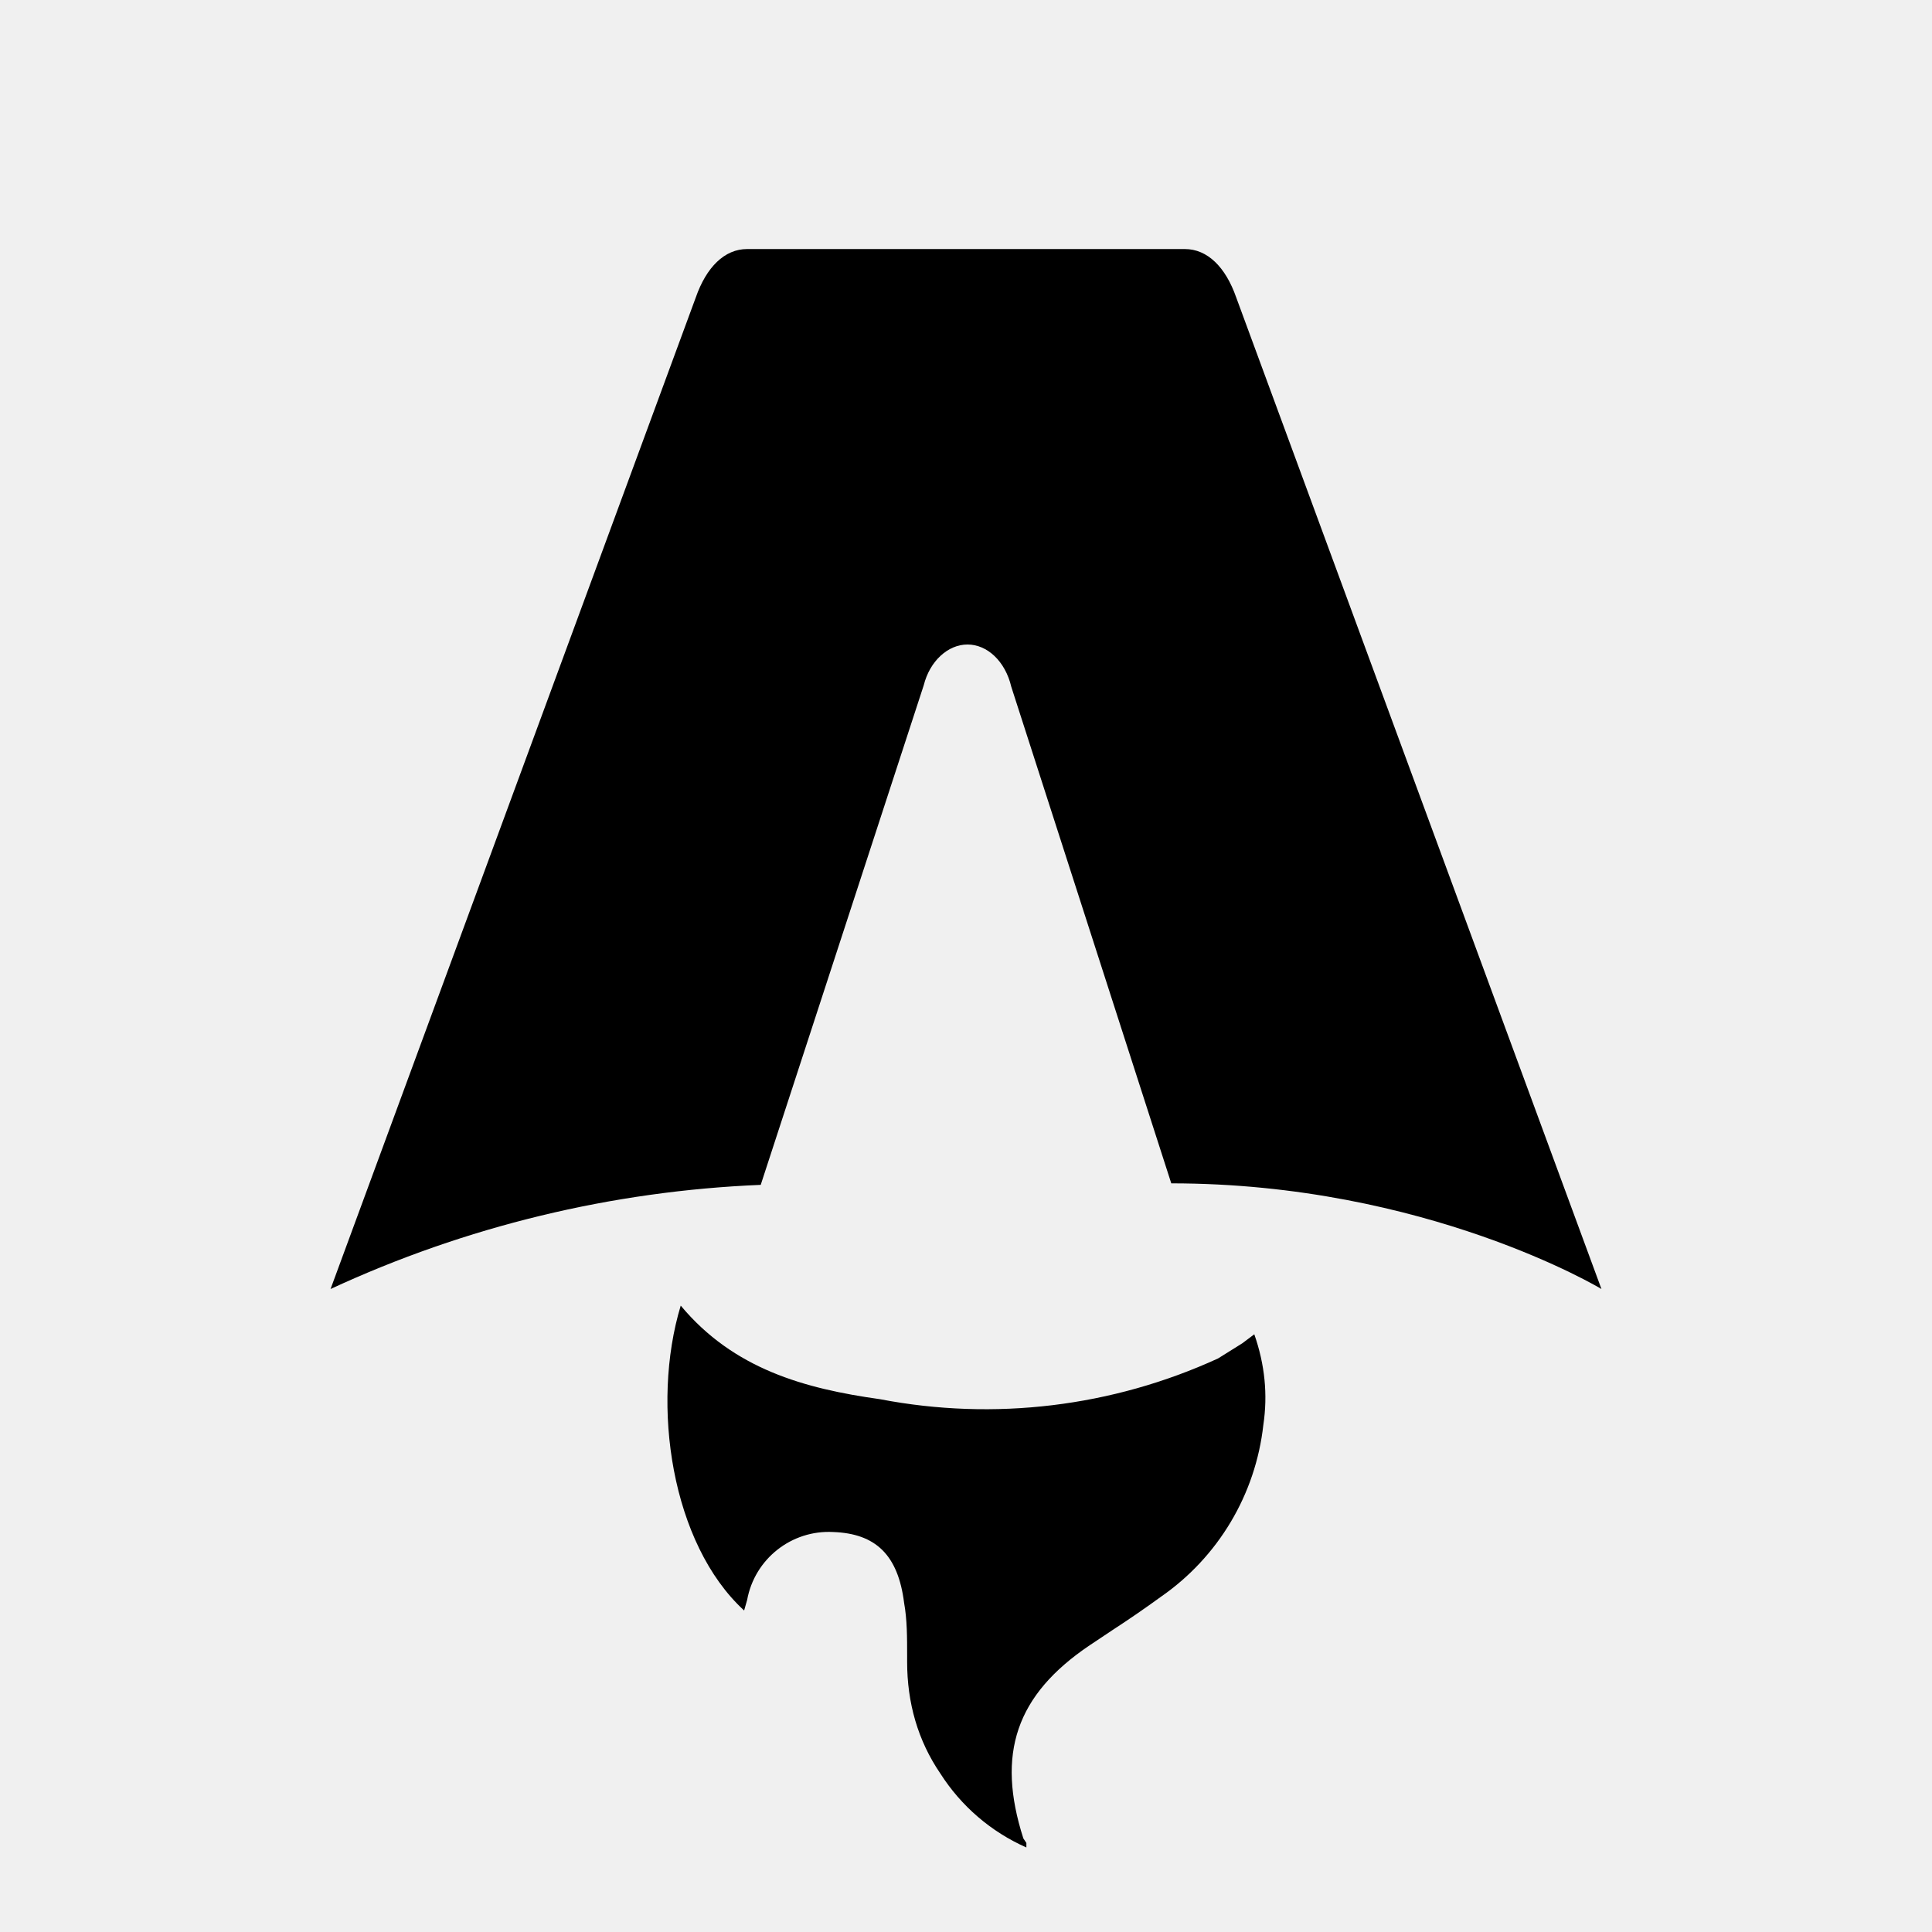
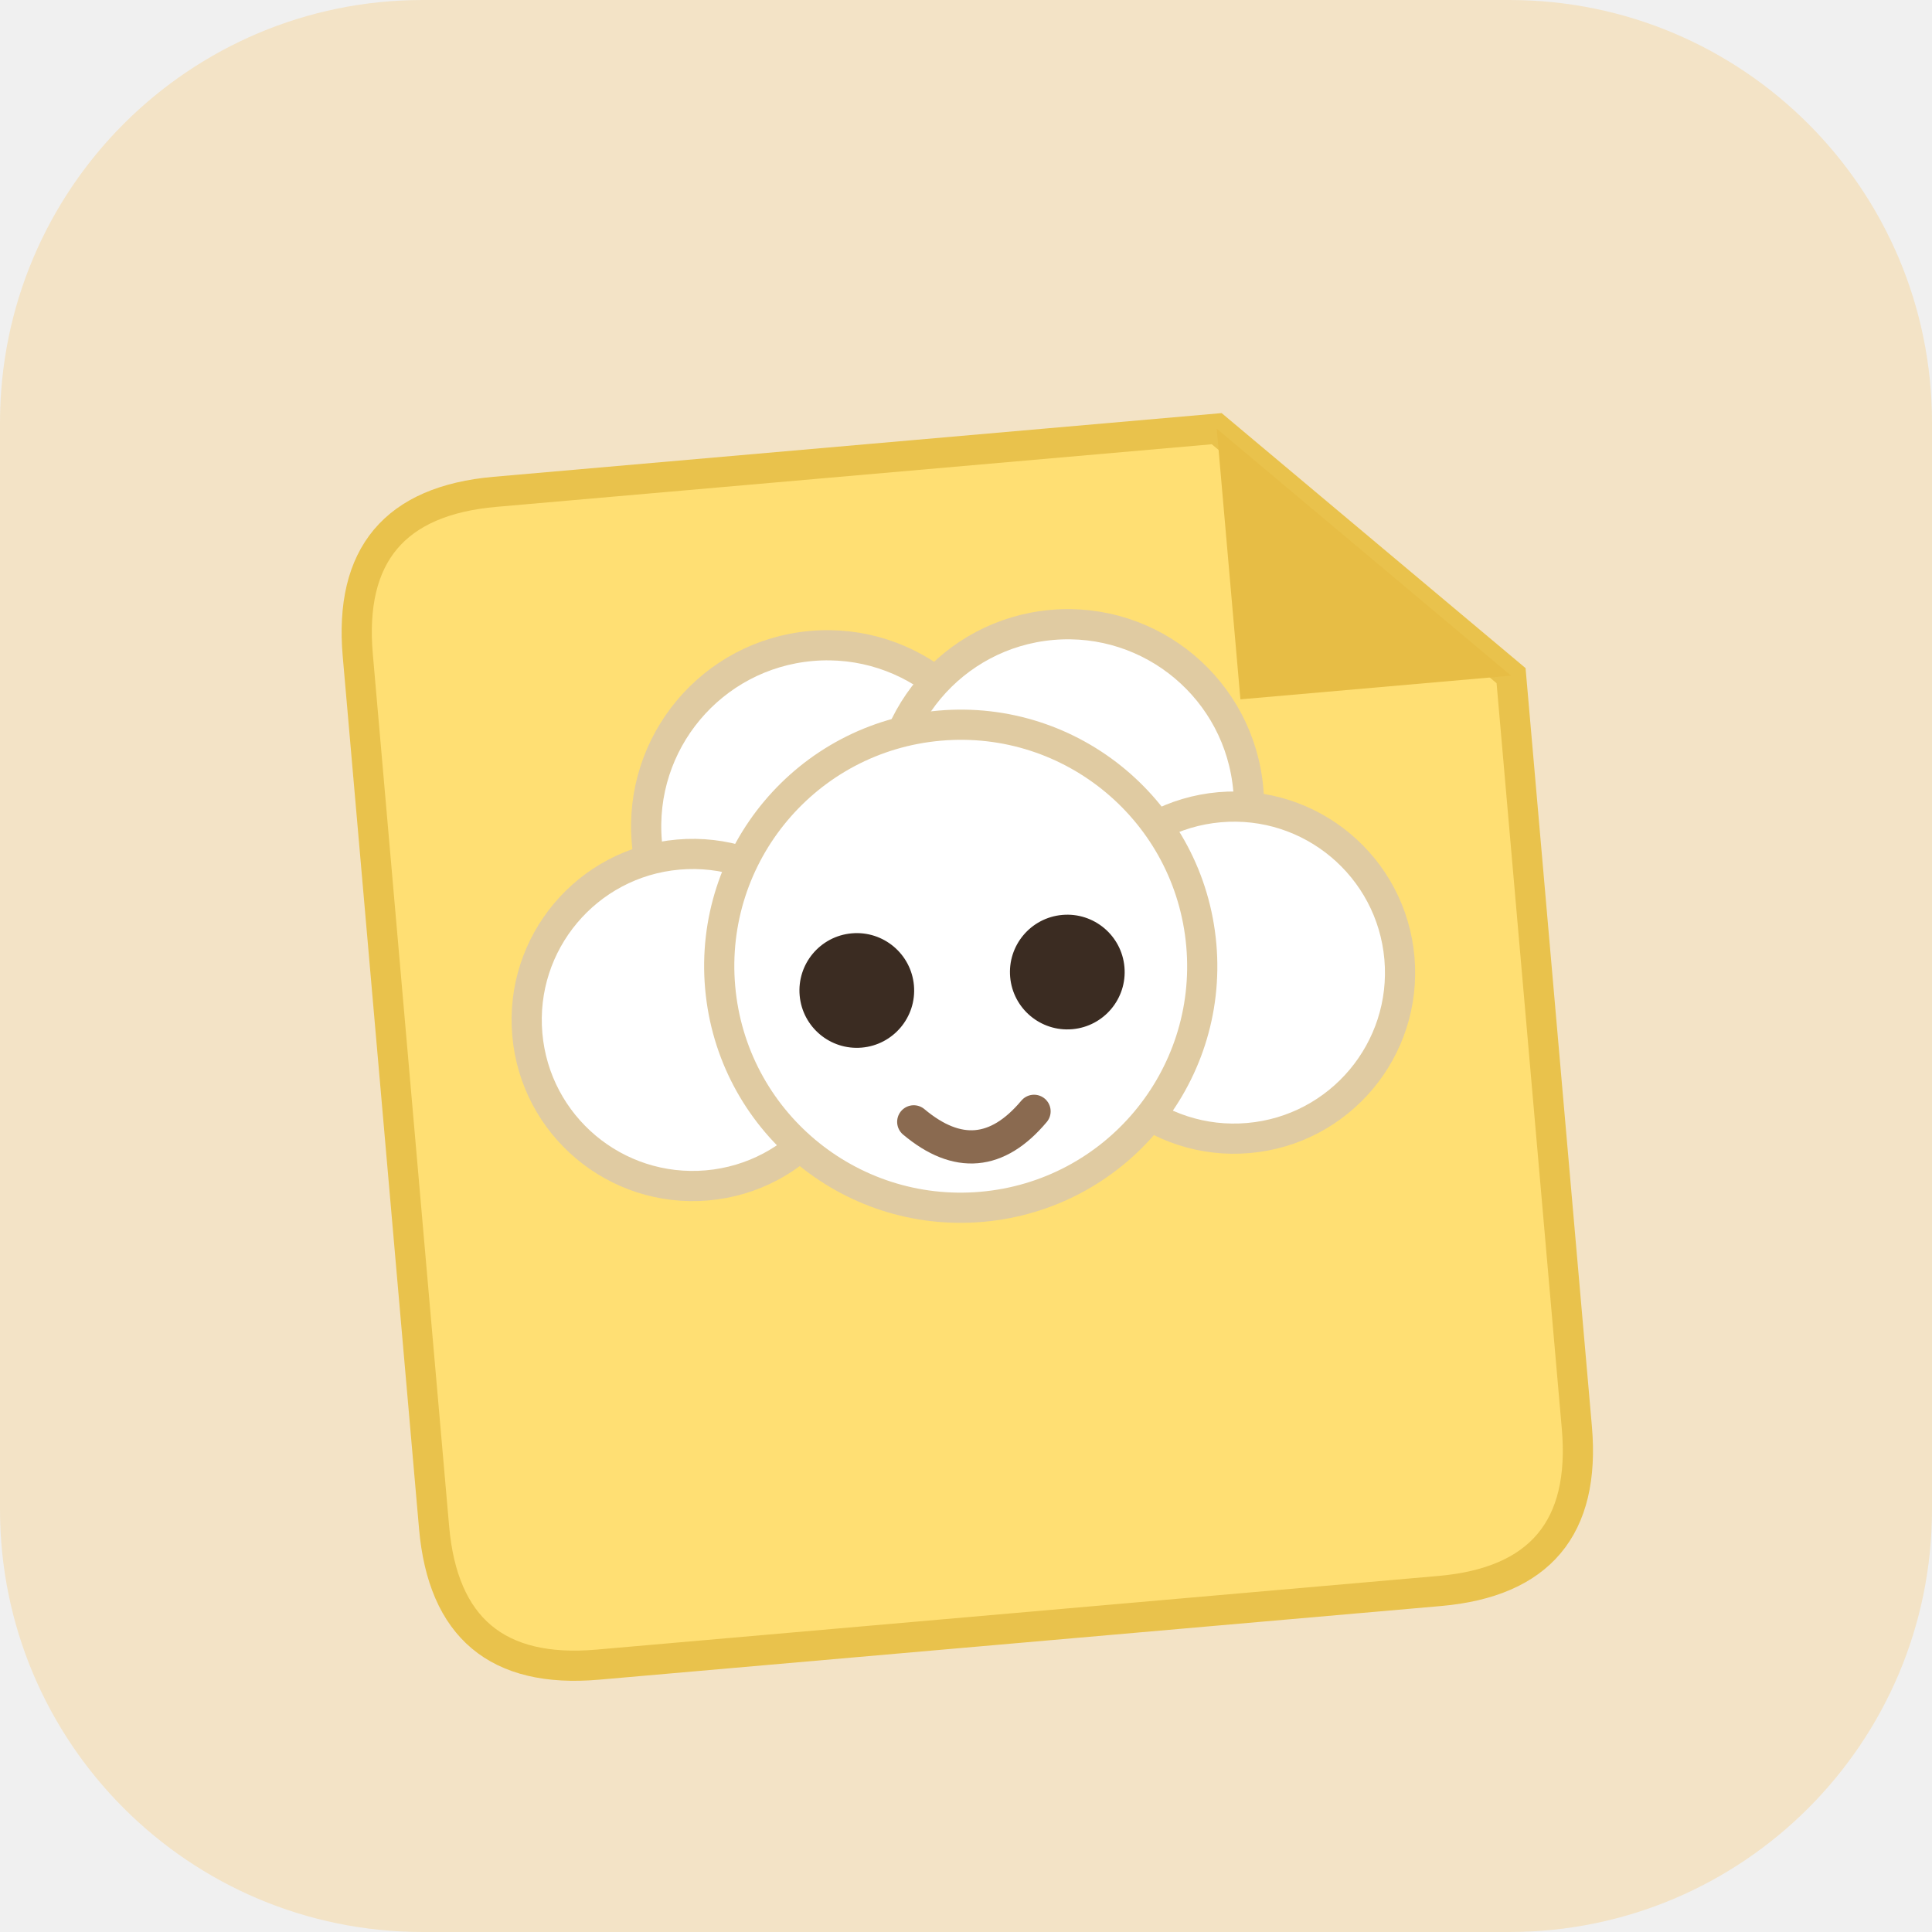
- <svg xmlns="http://www.w3.org/2000/svg" fill="none" viewBox="0 0 128 128">
-   <path d="M50.4 78.5a75.1 75.1 0 0 0-28.5 6.9l24.2-65.7c.7-2 1.9-3.2 3.4-3.2h29c1.5 0 2.7 1.2 3.4 3.2l24.2 65.7s-11.6-7-28.5-7L67 45.5c-.4-1.7-1.6-2.8-2.9-2.8-1.3 0-2.5 1.1-2.9 2.7L50.4 78.5Zm-1.1 28.2Zm-4.2-20.2c-2 6.6-.6 15.8 4.2 20.2a17.5 17.5 0 0 1 .2-.7 5.5 5.5 0 0 1 5.7-4.5c2.8.1 4.3 1.5 4.7 4.7.2 1.1.2 2.3.2 3.5v.4c0 2.7.7 5.2 2.2 7.4a13 13 0 0 0 5.7 4.9v-.3l-.2-.3c-1.8-5.6-.5-9.5 4.4-12.8l1.5-1a73 73 0 0 0 3.2-2.2 16 16 0 0 0 6.8-11.4c.3-2 .1-4-.6-6l-.8.6-1.6 1a37 37 0 0 1-22.4 2.7c-5-.7-9.7-2-13.2-6.2Z" />
-   <style>
-         path { fill: #000; }
-         @media (prefers-color-scheme: dark) {
-             path { fill: #FFF; }
-         }
-     </style>
+ <svg xmlns="http://www.w3.org/2000/svg" viewBox="0 0 128 128">
+   <rect x="0" y="0" width="128" height="128" rx="28" fill="#f3e3c6" />
+   <g transform="rotate(-5 64 68)">
+     <path d="M36 30 L84 30 L102 48 L102 98 Q102 108 92 108 L36 108 Q26 108 26 98 L26 40 Q26 30 36 30 Z" fill="#ffdf73" stroke="#e9c24c" stroke-width="2" />
+     <path d="M84 30 L102 48 L84 48 Z" fill="#e7bd45" />
+     <g fill="#ffffff" stroke="#e0cba2" stroke-width="2">
+       <circle cx="56" cy="54" r="12" />
+       <circle cx="72" cy="54" r="12" />
+       <circle cx="46" cy="66" r="11" />
+       <circle cx="82" cy="66" r="11" />
+       <circle cx="64" cy="64" r="16" />
+     </g>
+     <circle cx="57" cy="65" r="3.8" fill="#3b2c22" />
+     <circle cx="71" cy="65" r="3.8" fill="#3b2c22" />
+     <path d="M60 74 q4 4 8 0" fill="none" stroke="#8a6a50" stroke-width="2.2" stroke-linecap="round" />
+   </g>
</svg>
